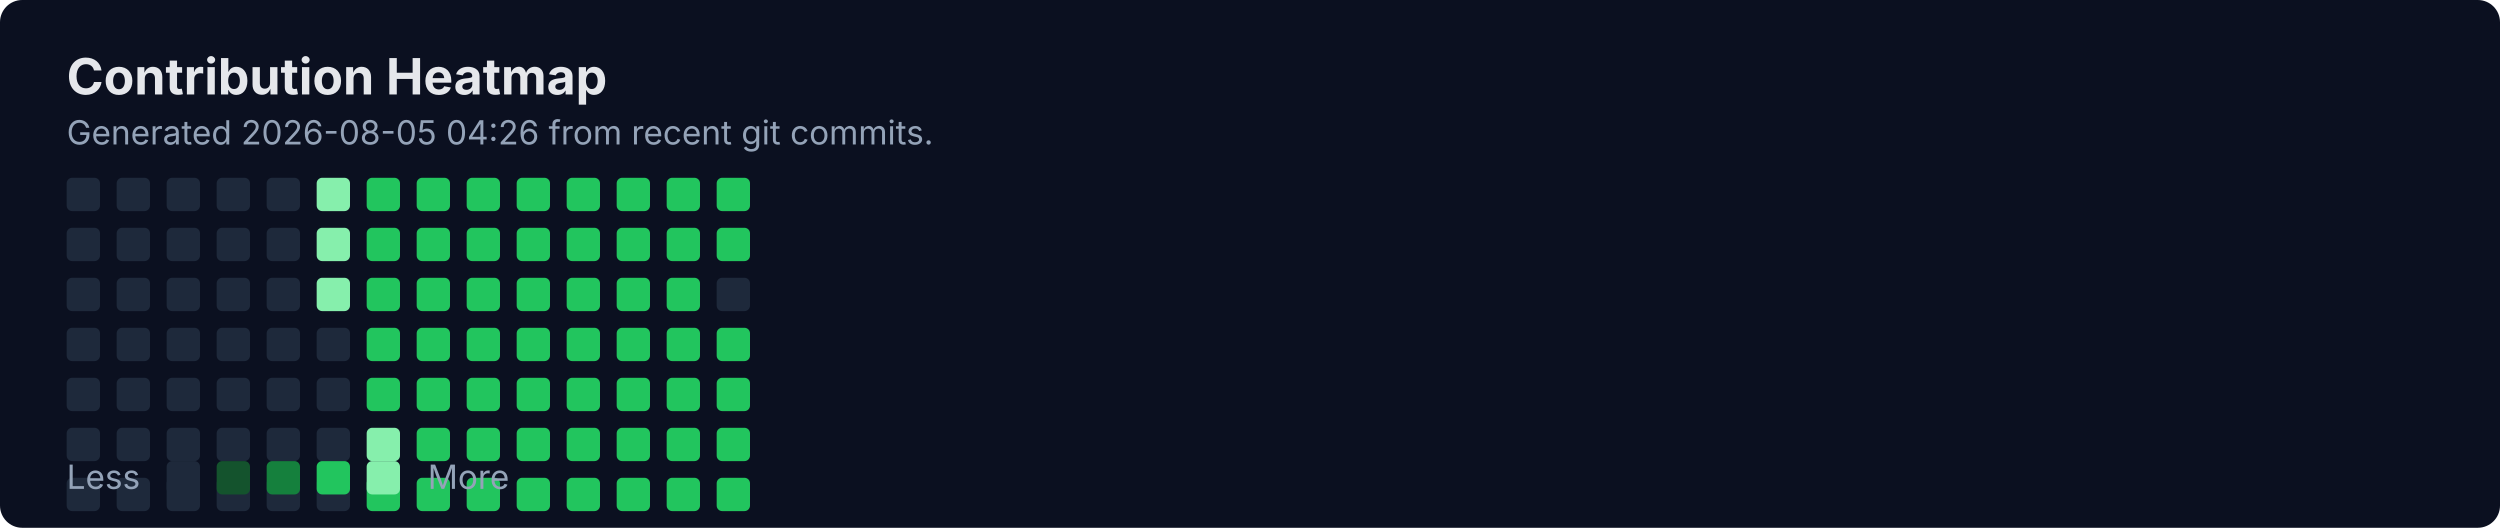
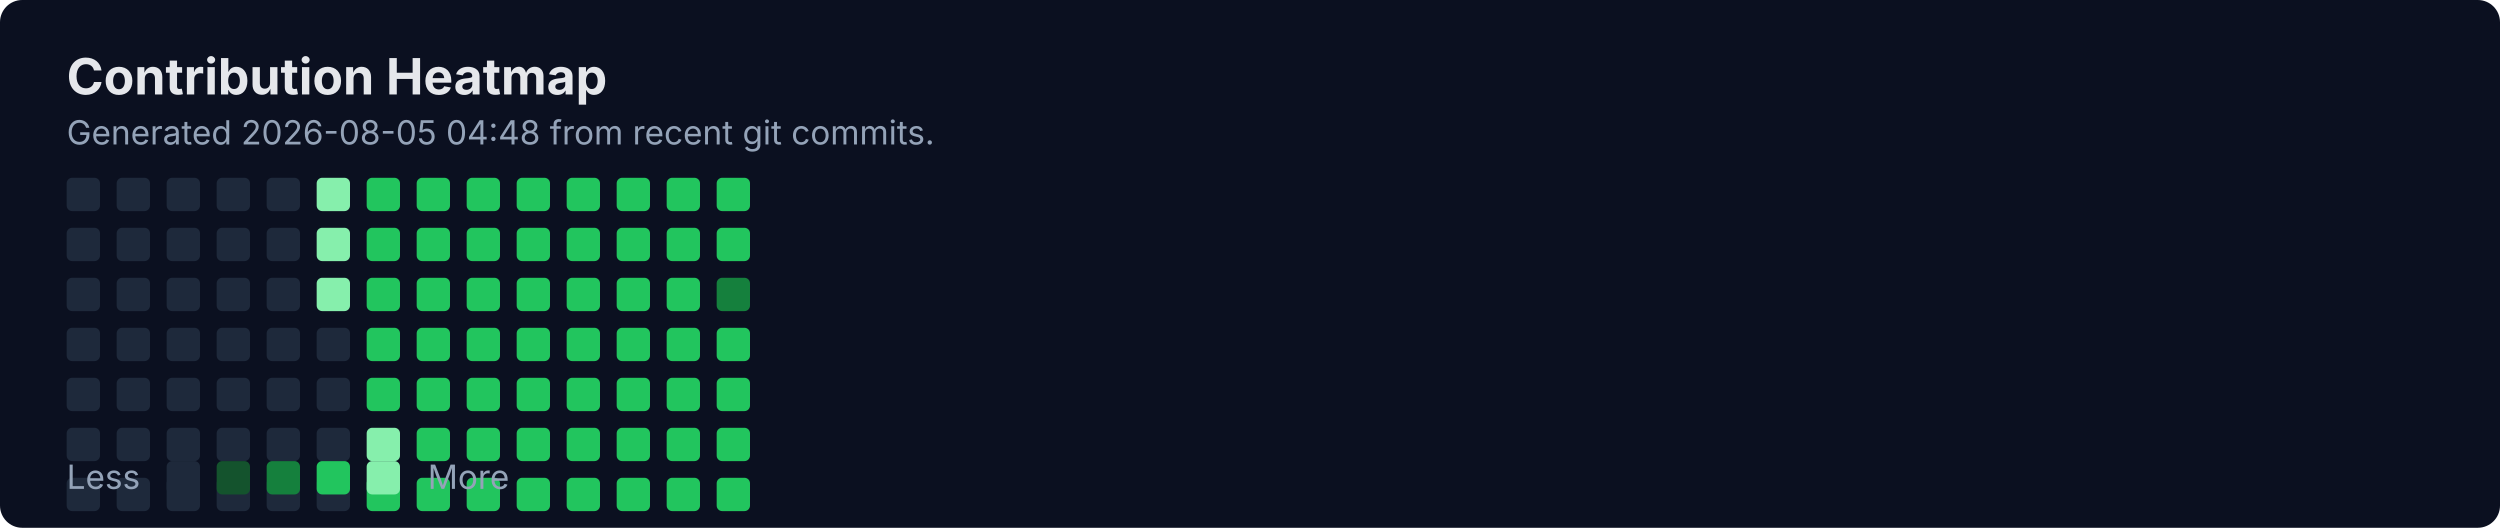
<svg xmlns="http://www.w3.org/2000/svg" width="900" height="190" viewBox="0 0 900 190" fill="none" role="img" aria-labelledby="title">
  <rect width="900" height="190" rx="8" fill="#0B1020" />
  <text x="24" y="34" fill="#E5E7EB" font-family="Inter, Segoe UI, Arial" font-size="18" font-weight="700">Contribution Heatmap</text>
-   <text x="24" y="52" fill="#94A3B8" font-family="Inter, Segoe UI, Arial" font-size="12">Generated 2026-08-05 04:26 from recent git commits.</text>
+   <text x="24" y="52" fill="#94A3B8" font-family="Inter, Segoe UI, Arial" font-size="12">Generated 2026-08-05 04:48 from recent git commits.</text>
  <rect x="24" y="118" width="12" height="12" rx="2" fill="#1E293B" />
  <rect x="24" y="136" width="12" height="12" rx="2" fill="#1E293B" />
  <rect x="24" y="154" width="12" height="12" rx="2" fill="#1E293B" />
  <rect x="24" y="172" width="12" height="12" rx="2" fill="#1E293B" />
  <rect x="24" y="64" width="12" height="12" rx="2" fill="#1E293B" />
  <rect x="24" y="82" width="12" height="12" rx="2" fill="#1E293B" />
  <rect x="24" y="100" width="12" height="12" rx="2" fill="#1E293B" />
  <rect x="42" y="118" width="12" height="12" rx="2" fill="#1E293B" />
  <rect x="42" y="136" width="12" height="12" rx="2" fill="#1E293B" />
  <rect x="42" y="154" width="12" height="12" rx="2" fill="#1E293B" />
  <rect x="42" y="172" width="12" height="12" rx="2" fill="#1E293B" />
  <rect x="42" y="64" width="12" height="12" rx="2" fill="#1E293B" />
  <rect x="42" y="82" width="12" height="12" rx="2" fill="#1E293B" />
  <rect x="42" y="100" width="12" height="12" rx="2" fill="#1E293B" />
  <rect x="60" y="118" width="12" height="12" rx="2" fill="#1E293B" />
  <rect x="60" y="136" width="12" height="12" rx="2" fill="#1E293B" />
  <rect x="60" y="154" width="12" height="12" rx="2" fill="#1E293B" />
  <rect x="60" y="172" width="12" height="12" rx="2" fill="#1E293B" />
  <rect x="60" y="64" width="12" height="12" rx="2" fill="#1E293B" />
  <rect x="60" y="82" width="12" height="12" rx="2" fill="#1E293B" />
  <rect x="60" y="100" width="12" height="12" rx="2" fill="#1E293B" />
  <rect x="78" y="118" width="12" height="12" rx="2" fill="#1E293B" />
  <rect x="78" y="136" width="12" height="12" rx="2" fill="#1E293B" />
  <rect x="78" y="154" width="12" height="12" rx="2" fill="#1E293B" />
  <rect x="78" y="172" width="12" height="12" rx="2" fill="#1E293B" />
  <rect x="78" y="64" width="12" height="12" rx="2" fill="#1E293B" />
  <rect x="78" y="82" width="12" height="12" rx="2" fill="#1E293B" />
  <rect x="78" y="100" width="12" height="12" rx="2" fill="#1E293B" />
  <rect x="96" y="118" width="12" height="12" rx="2" fill="#1E293B" />
  <rect x="96" y="136" width="12" height="12" rx="2" fill="#1E293B" />
  <rect x="96" y="154" width="12" height="12" rx="2" fill="#1E293B" />
  <rect x="96" y="172" width="12" height="12" rx="2" fill="#1E293B" />
  <rect x="96" y="64" width="12" height="12" rx="2" fill="#1E293B" />
  <rect x="96" y="82" width="12" height="12" rx="2" fill="#1E293B" />
  <rect x="96" y="100" width="12" height="12" rx="2" fill="#1E293B" />
  <rect x="114" y="118" width="12" height="12" rx="2" fill="#1E293B" />
  <rect x="114" y="136" width="12" height="12" rx="2" fill="#1E293B" />
  <rect x="114" y="154" width="12" height="12" rx="2" fill="#1E293B" />
  <rect x="114" y="172" width="12" height="12" rx="2" fill="#1E293B" />
  <rect x="114" y="64" width="12" height="12" rx="2" fill="#86EFAC" />
  <rect x="114" y="82" width="12" height="12" rx="2" fill="#86EFAC" />
  <rect x="114" y="100" width="12" height="12" rx="2" fill="#86EFAC" />
  <rect x="132" y="118" width="12" height="12" rx="2" fill="#22C55E" />
  <rect x="132" y="136" width="12" height="12" rx="2" fill="#22C55E" />
  <rect x="132" y="154" width="12" height="12" rx="2" fill="#86EFAC" />
  <rect x="132" y="172" width="12" height="12" rx="2" fill="#22C55E" />
  <rect x="132" y="64" width="12" height="12" rx="2" fill="#22C55E" />
  <rect x="132" y="82" width="12" height="12" rx="2" fill="#22C55E" />
  <rect x="132" y="100" width="12" height="12" rx="2" fill="#22C55E" />
  <rect x="150" y="118" width="12" height="12" rx="2" fill="#22C55E" />
  <rect x="150" y="136" width="12" height="12" rx="2" fill="#22C55E" />
  <rect x="150" y="154" width="12" height="12" rx="2" fill="#22C55E" />
  <rect x="150" y="172" width="12" height="12" rx="2" fill="#22C55E" />
  <rect x="150" y="64" width="12" height="12" rx="2" fill="#22C55E" />
  <rect x="150" y="82" width="12" height="12" rx="2" fill="#22C55E" />
  <rect x="150" y="100" width="12" height="12" rx="2" fill="#22C55E" />
  <rect x="168" y="118" width="12" height="12" rx="2" fill="#22C55E" />
  <rect x="168" y="136" width="12" height="12" rx="2" fill="#22C55E" />
  <rect x="168" y="154" width="12" height="12" rx="2" fill="#22C55E" />
  <rect x="168" y="172" width="12" height="12" rx="2" fill="#22C55E" />
  <rect x="168" y="64" width="12" height="12" rx="2" fill="#22C55E" />
  <rect x="168" y="82" width="12" height="12" rx="2" fill="#22C55E" />
  <rect x="168" y="100" width="12" height="12" rx="2" fill="#22C55E" />
  <rect x="186" y="118" width="12" height="12" rx="2" fill="#22C55E" />
  <rect x="186" y="136" width="12" height="12" rx="2" fill="#22C55E" />
  <rect x="186" y="154" width="12" height="12" rx="2" fill="#22C55E" />
  <rect x="186" y="172" width="12" height="12" rx="2" fill="#22C55E" />
  <rect x="186" y="64" width="12" height="12" rx="2" fill="#22C55E" />
  <rect x="186" y="82" width="12" height="12" rx="2" fill="#22C55E" />
  <rect x="186" y="100" width="12" height="12" rx="2" fill="#22C55E" />
  <rect x="204" y="118" width="12" height="12" rx="2" fill="#22C55E" />
  <rect x="204" y="136" width="12" height="12" rx="2" fill="#22C55E" />
  <rect x="204" y="154" width="12" height="12" rx="2" fill="#22C55E" />
  <rect x="204" y="172" width="12" height="12" rx="2" fill="#22C55E" />
  <rect x="204" y="64" width="12" height="12" rx="2" fill="#22C55E" />
  <rect x="204" y="82" width="12" height="12" rx="2" fill="#22C55E" />
  <rect x="204" y="100" width="12" height="12" rx="2" fill="#22C55E" />
  <rect x="222" y="118" width="12" height="12" rx="2" fill="#22C55E" />
  <rect x="222" y="136" width="12" height="12" rx="2" fill="#22C55E" />
  <rect x="222" y="154" width="12" height="12" rx="2" fill="#22C55E" />
  <rect x="222" y="172" width="12" height="12" rx="2" fill="#22C55E" />
  <rect x="222" y="64" width="12" height="12" rx="2" fill="#22C55E" />
  <rect x="222" y="82" width="12" height="12" rx="2" fill="#22C55E" />
  <rect x="222" y="100" width="12" height="12" rx="2" fill="#22C55E" />
  <rect x="240" y="118" width="12" height="12" rx="2" fill="#22C55E" />
  <rect x="240" y="136" width="12" height="12" rx="2" fill="#22C55E" />
  <rect x="240" y="154" width="12" height="12" rx="2" fill="#22C55E" />
  <rect x="240" y="172" width="12" height="12" rx="2" fill="#22C55E" />
  <rect x="240" y="64" width="12" height="12" rx="2" fill="#22C55E" />
  <rect x="240" y="82" width="12" height="12" rx="2" fill="#22C55E" />
  <rect x="240" y="100" width="12" height="12" rx="2" fill="#22C55E" />
  <rect x="258" y="118" width="12" height="12" rx="2" fill="#22C55E" />
  <rect x="258" y="136" width="12" height="12" rx="2" fill="#22C55E" />
  <rect x="258" y="154" width="12" height="12" rx="2" fill="#22C55E" />
  <rect x="258" y="172" width="12" height="12" rx="2" fill="#22C55E" />
  <rect x="258" y="64" width="12" height="12" rx="2" fill="#22C55E" />
  <rect x="258" y="82" width="12" height="12" rx="2" fill="#22C55E" />
-   <rect x="258" y="100" width="12" height="12" rx="2" fill="#1E293B" />
+   <rect x="258" y="100" width="12" height="12" rx="2" fill="#15803D" />
  <text x="24" y="176" fill="#94A3B8" font-family="Inter, Segoe UI, Arial" font-size="12">Less</text>
  <rect x="60" y="166" width="12" height="12" rx="2" fill="#1E293B" />
  <rect x="78" y="166" width="12" height="12" rx="2" fill="#14532D" />
  <rect x="96" y="166" width="12" height="12" rx="2" fill="#15803D" />
  <rect x="114" y="166" width="12" height="12" rx="2" fill="#22C55E" />
  <rect x="132" y="166" width="12" height="12" rx="2" fill="#86EFAC" />
  <text x="154" y="176" fill="#94A3B8" font-family="Inter, Segoe UI, Arial" font-size="12">More</text>
</svg>
